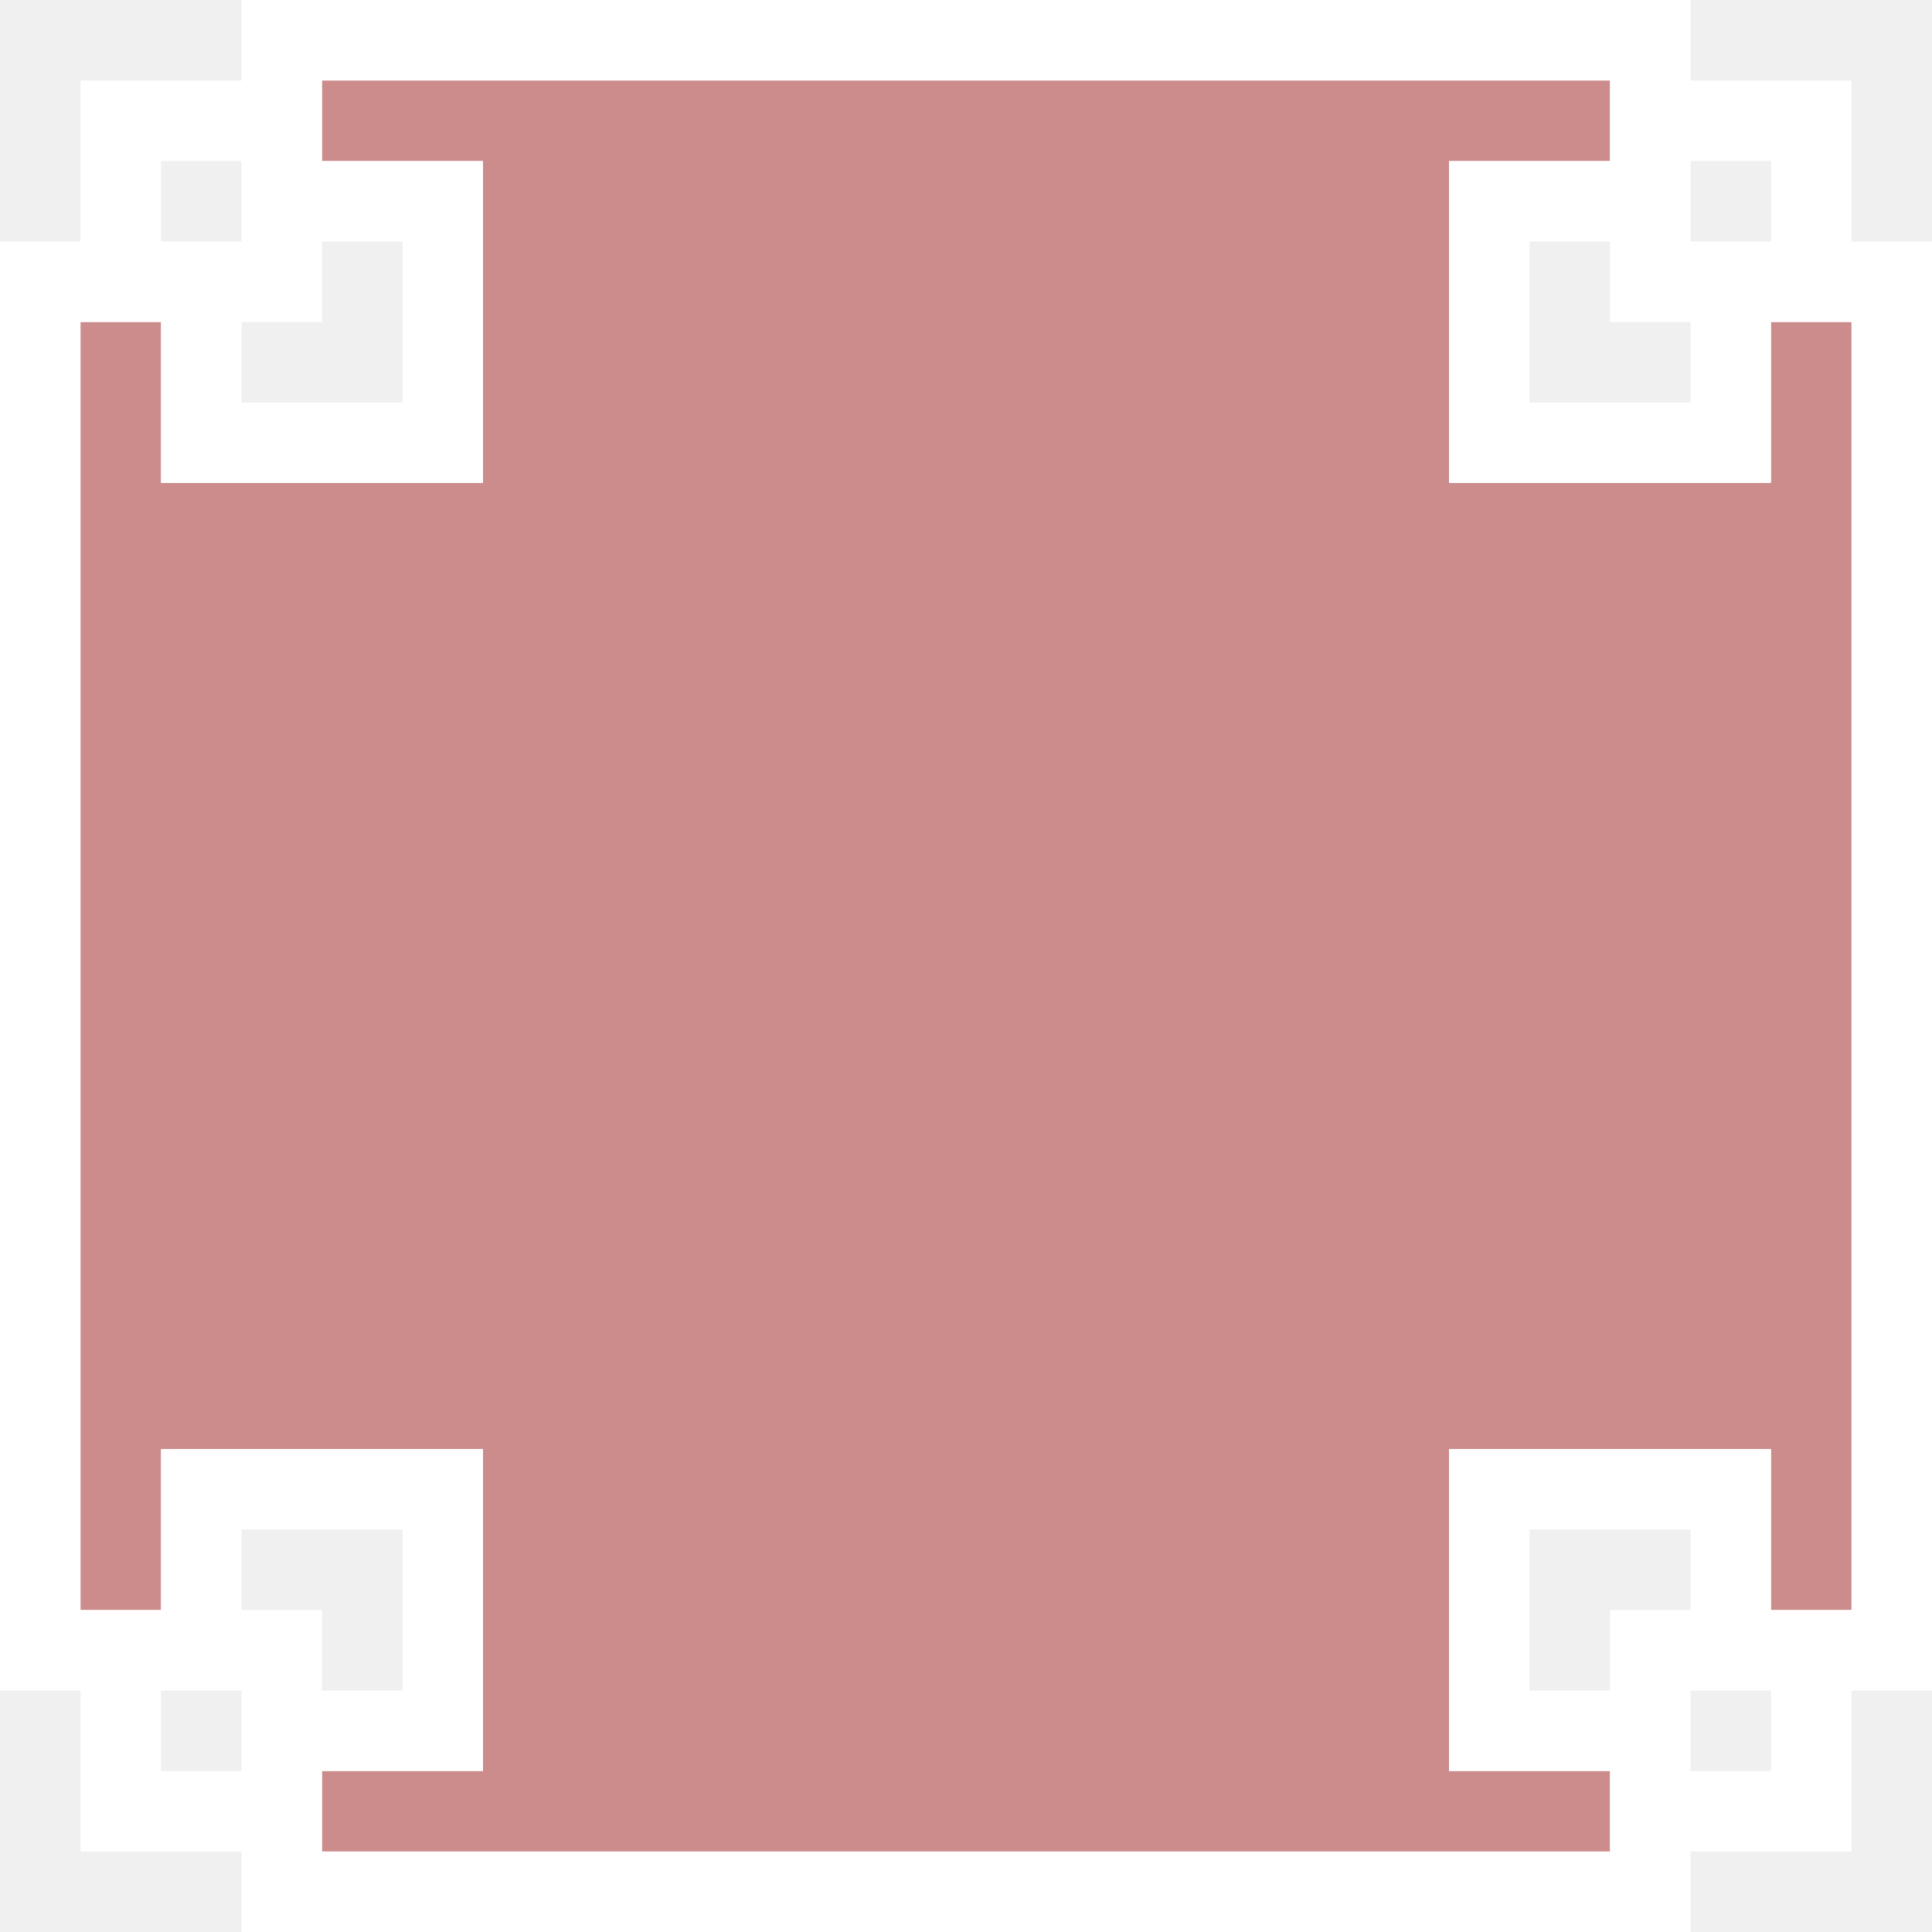
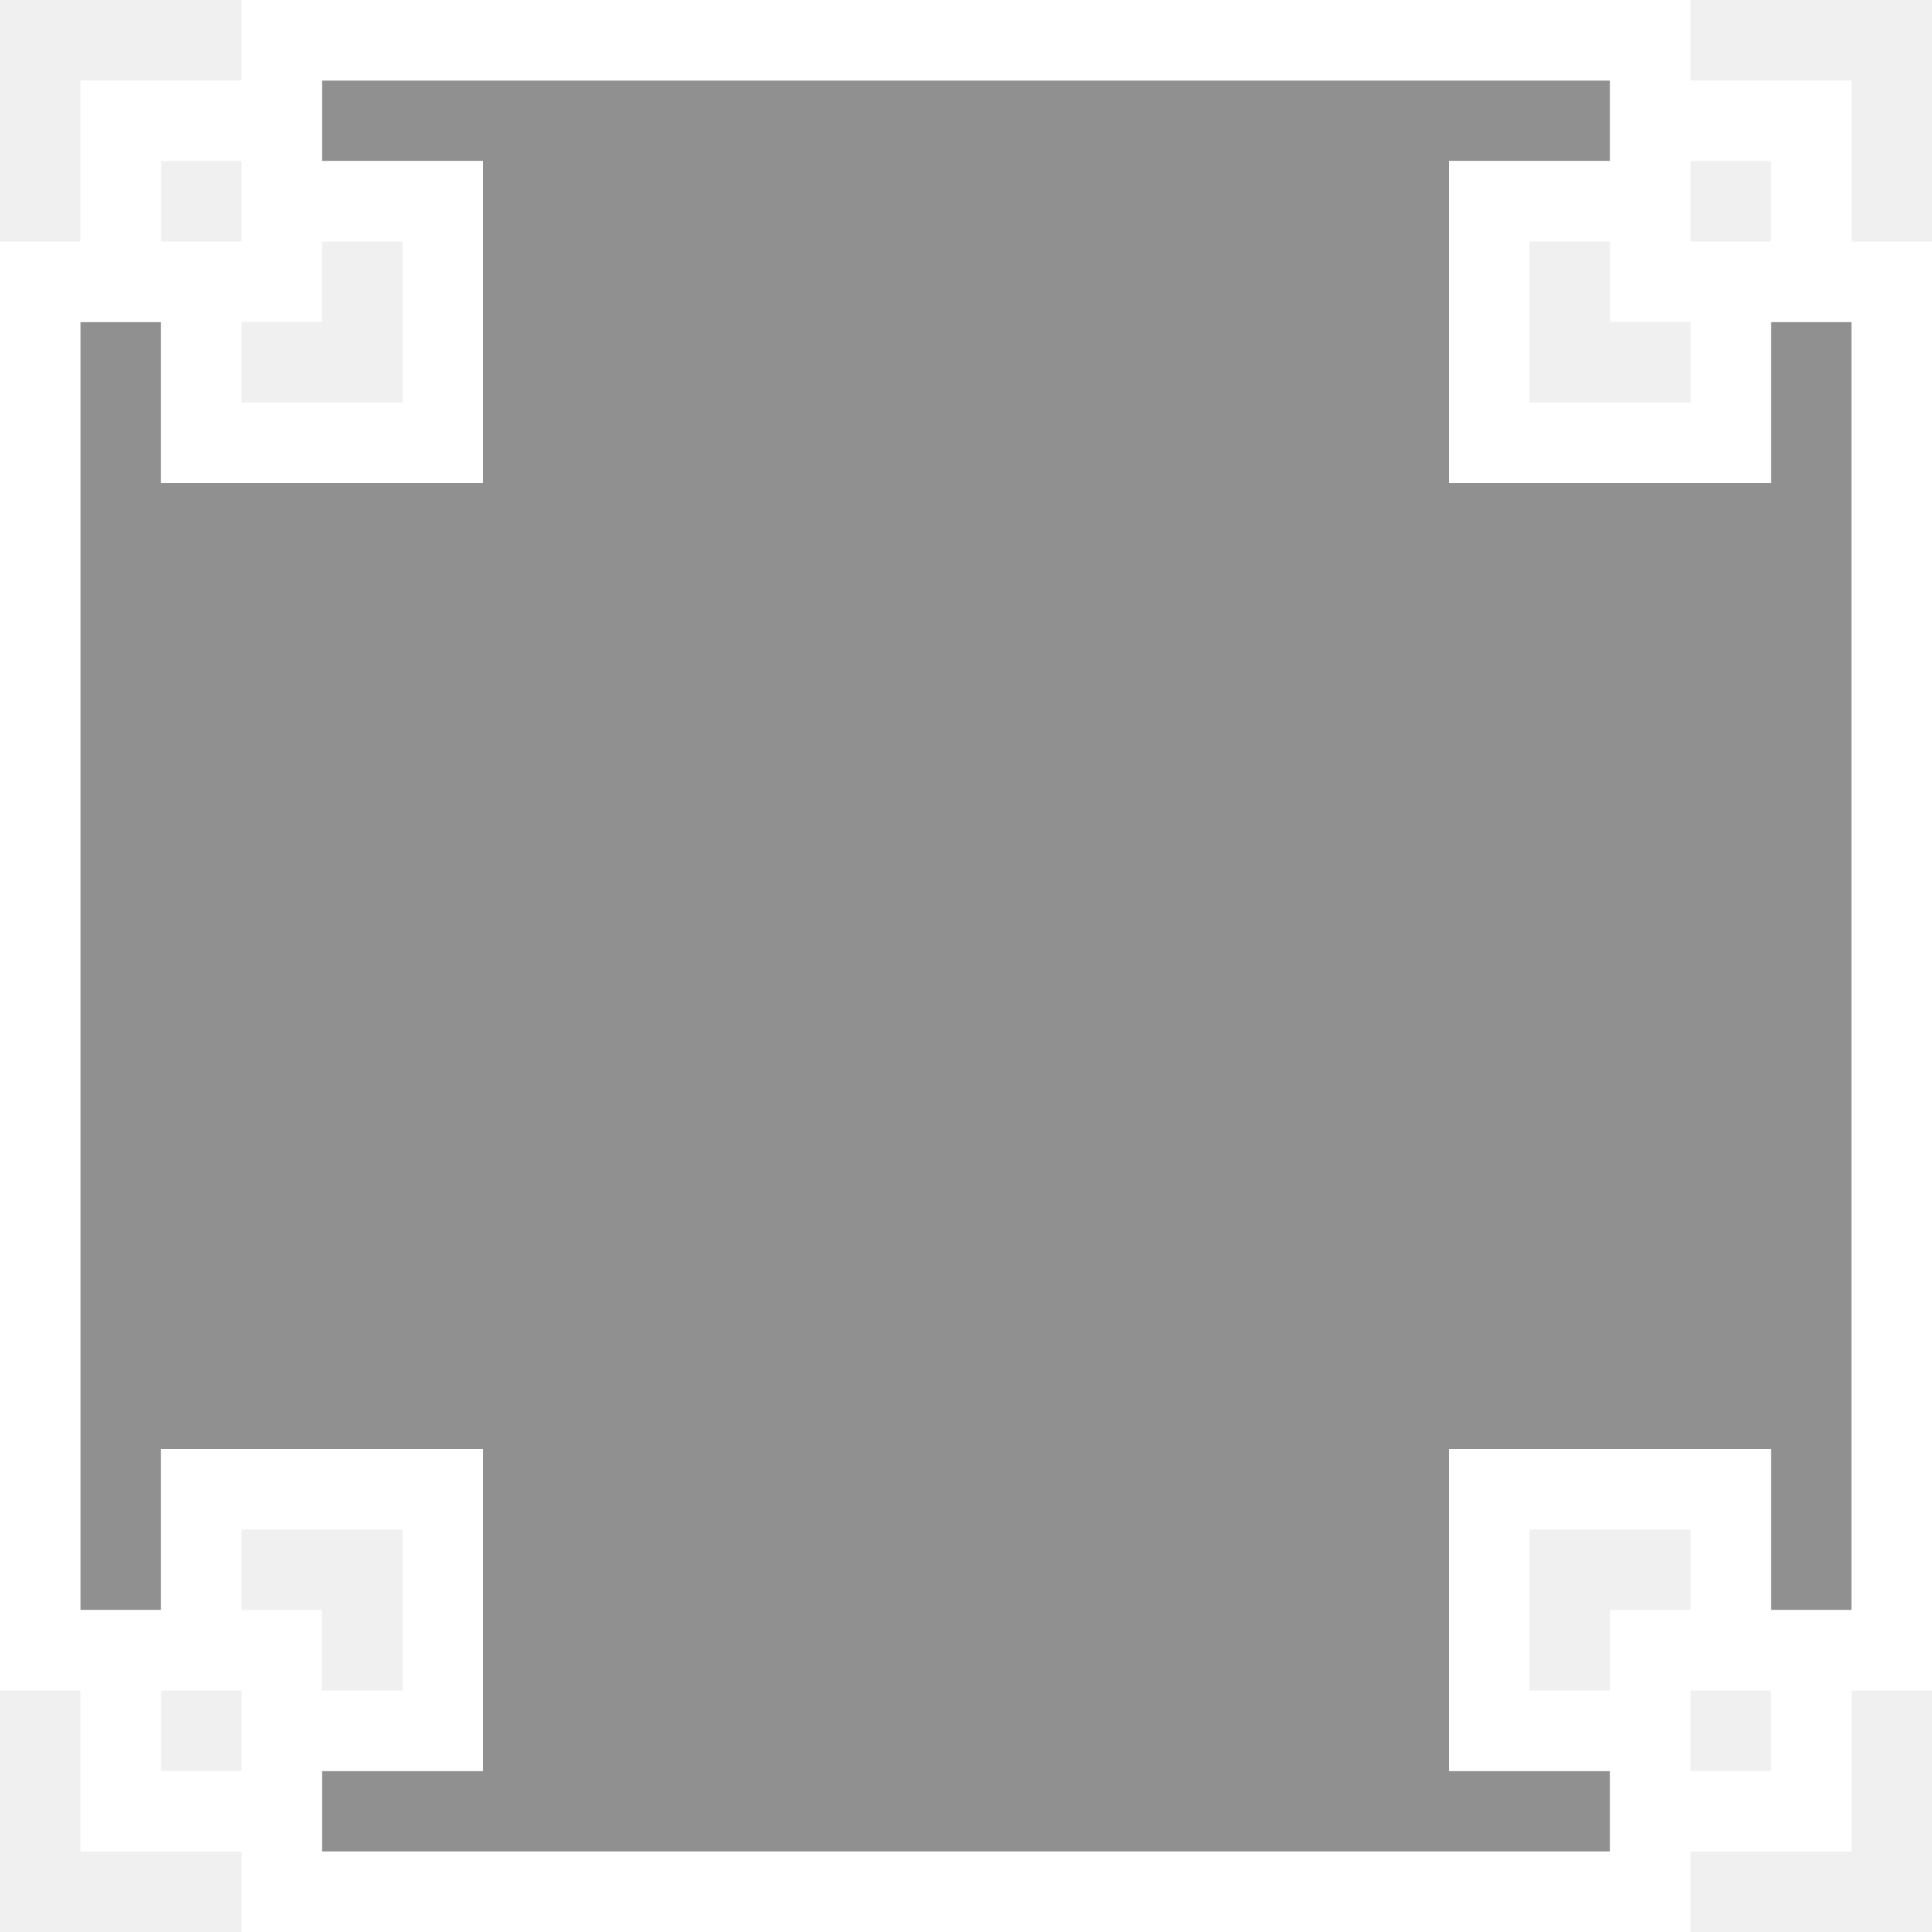
<svg xmlns="http://www.w3.org/2000/svg" width="100%" height="100%" viewBox="0 0 48 48" version="1.1" xml:space="preserve" style="fill-rule:evenodd;clip-rule:evenodd;stroke-linejoin:round;stroke-miterlimit:2;">
-   <g opacity="0.5">
-     <path d="M40,2L40,4L36,4L36,12L44,12L44,8L46,8L46,40L44,40L44,36L36,36L36,44L40,44L40,46L8,46L8,44L12,44L12,36L4,36L4,40L2,40L2,8L4,8L4,12L12,12L12,4L8,4L8,2L40,2Z" style="fill:rgb(255,0,0);" />
-     <path d="M40,2L40,4L36,4L36,12L44,12L44,8L46,8L46,40L44,40L44,36L36,36L36,44L40,44L40,46L8,46L8,44L12,44L12,36L4,36L4,40L2,40L2,8L4,8L4,12L12,12L12,4L8,4L8,2L40,2Z" style="fill:rgb(80,80,80);fill-opacity:0.5;" />
-   </g>
+   <path d="M40,2L40,4L36,4L36,12L44,12L44,8L46,8L46,40L44,40L44,36L36,36L36,44L40,44L40,46L8,46L8,44L12,44L12,36L4,36L4,40L2,40L2,8L4,8L4,12L12,12L12,4L8,4L8,2L40,2Z" style="fill-opacity:0.4;" />
  <g id="panel_border_002" transform="matrix(1,0,0,1,24.0002,24.0004)">
    <g>
      <g id="panel_border_0021">
        <g>
          <g id="Symbol_140_0_Layer0_0_FILL">
            <path d="M18,-22L18,-24L-18,-24L-18,-22L-22,-22L-22,-18L-24,-18L-24,18L-22,18L-22,22L-18,22L-18,24L18,24L18,22L22,22L22,18L24,18L24,-18L22,-18L22,-22L18,-22M18,-20L20,-20L20,-18L18,-18L18,-20M16,-22L16,-20L12,-20L12,-12L20,-12L20,-16L22,-16L22,16L20,16L20,12L12,12L12,20L16,20L16,22L-16,22L-16,20L-12,20L-12,12L-20,12L-20,16L-22,16L-22,-16L-20,-16L-20,-12L-12,-12L-12,-20L-16,-20L-16,-22L16,-22M14,-14L14,-18L16,-18L16,-16L18,-16L18,-14L14,-14M18,18L20,18L20,20L18,20L18,18M18,16L16,16L16,18L14,18L14,14L18,14L18,16M-20,-20L-18,-20L-18,-18L-20,-18L-20,-20M-18,-14L-18,-16L-16,-16L-16,-18L-14,-18L-14,-14L-18,-14M-14,14L-14,18L-16,18L-16,16L-18,16L-18,14L-14,14M-20,18L-18,18L-18,20L-20,20L-20,18Z" style="fill:white;fill-rule:nonzero;" />
          </g>
        </g>
      </g>
    </g>
  </g>
</svg>
